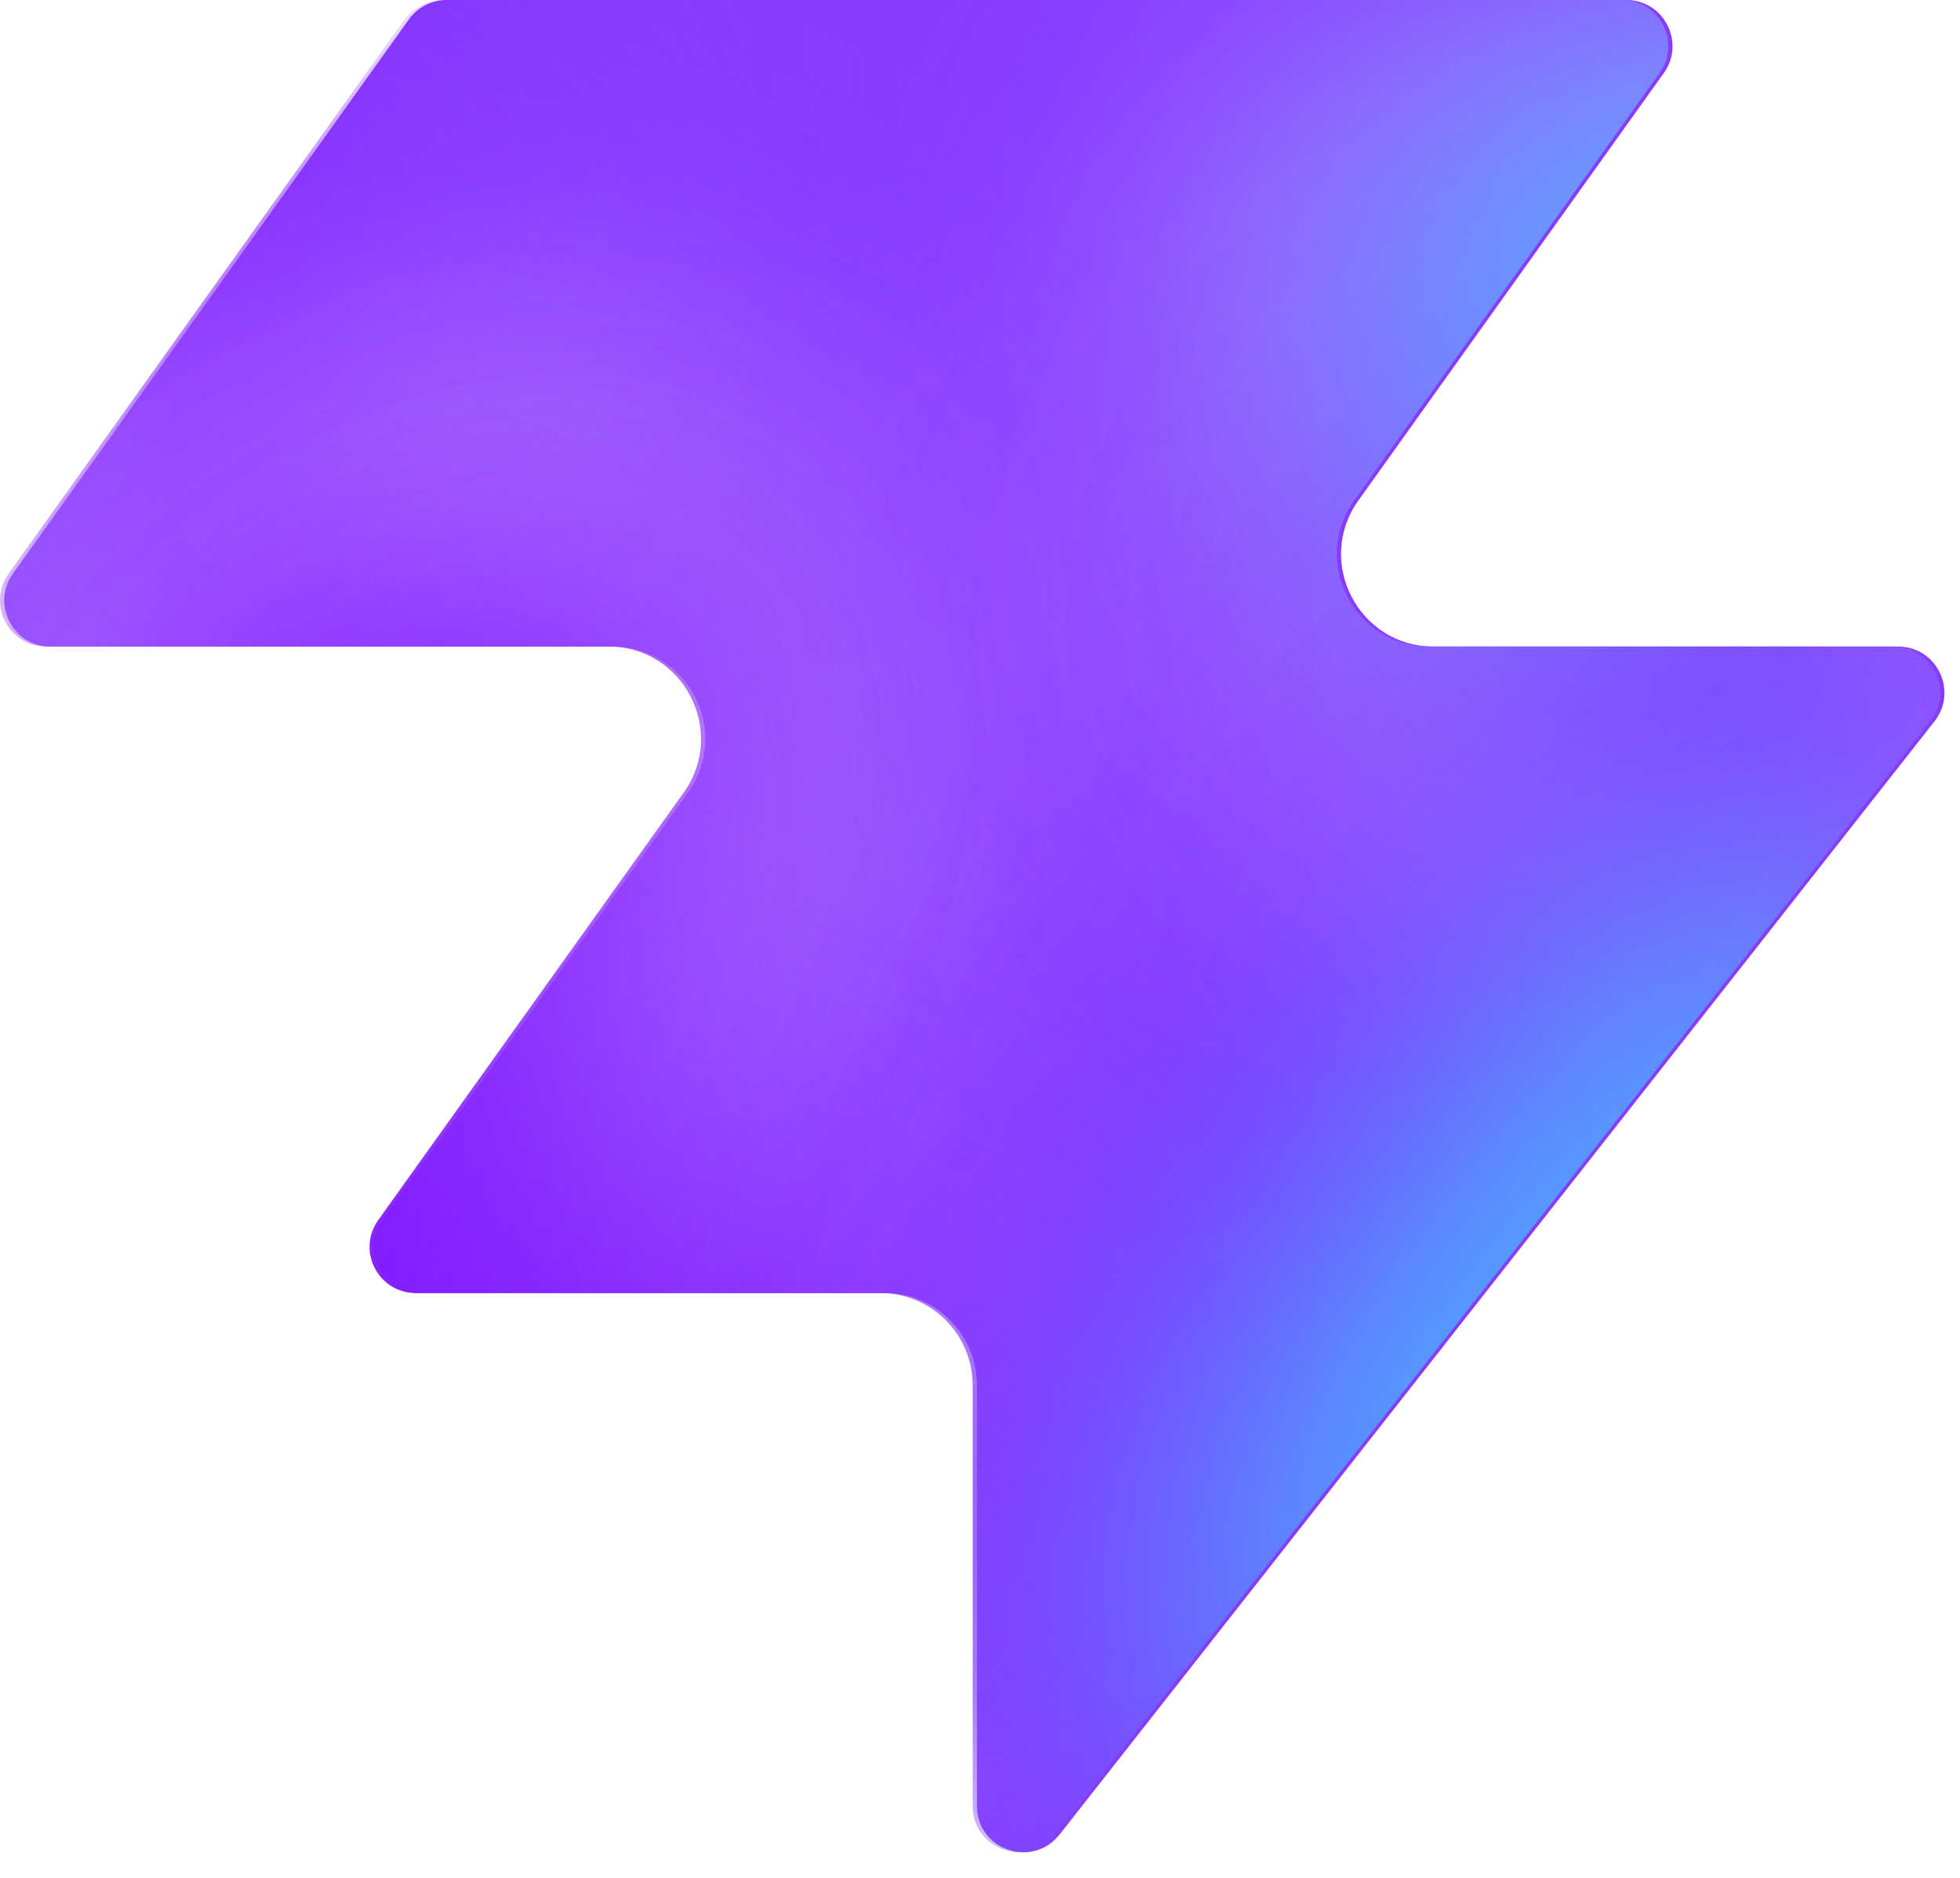
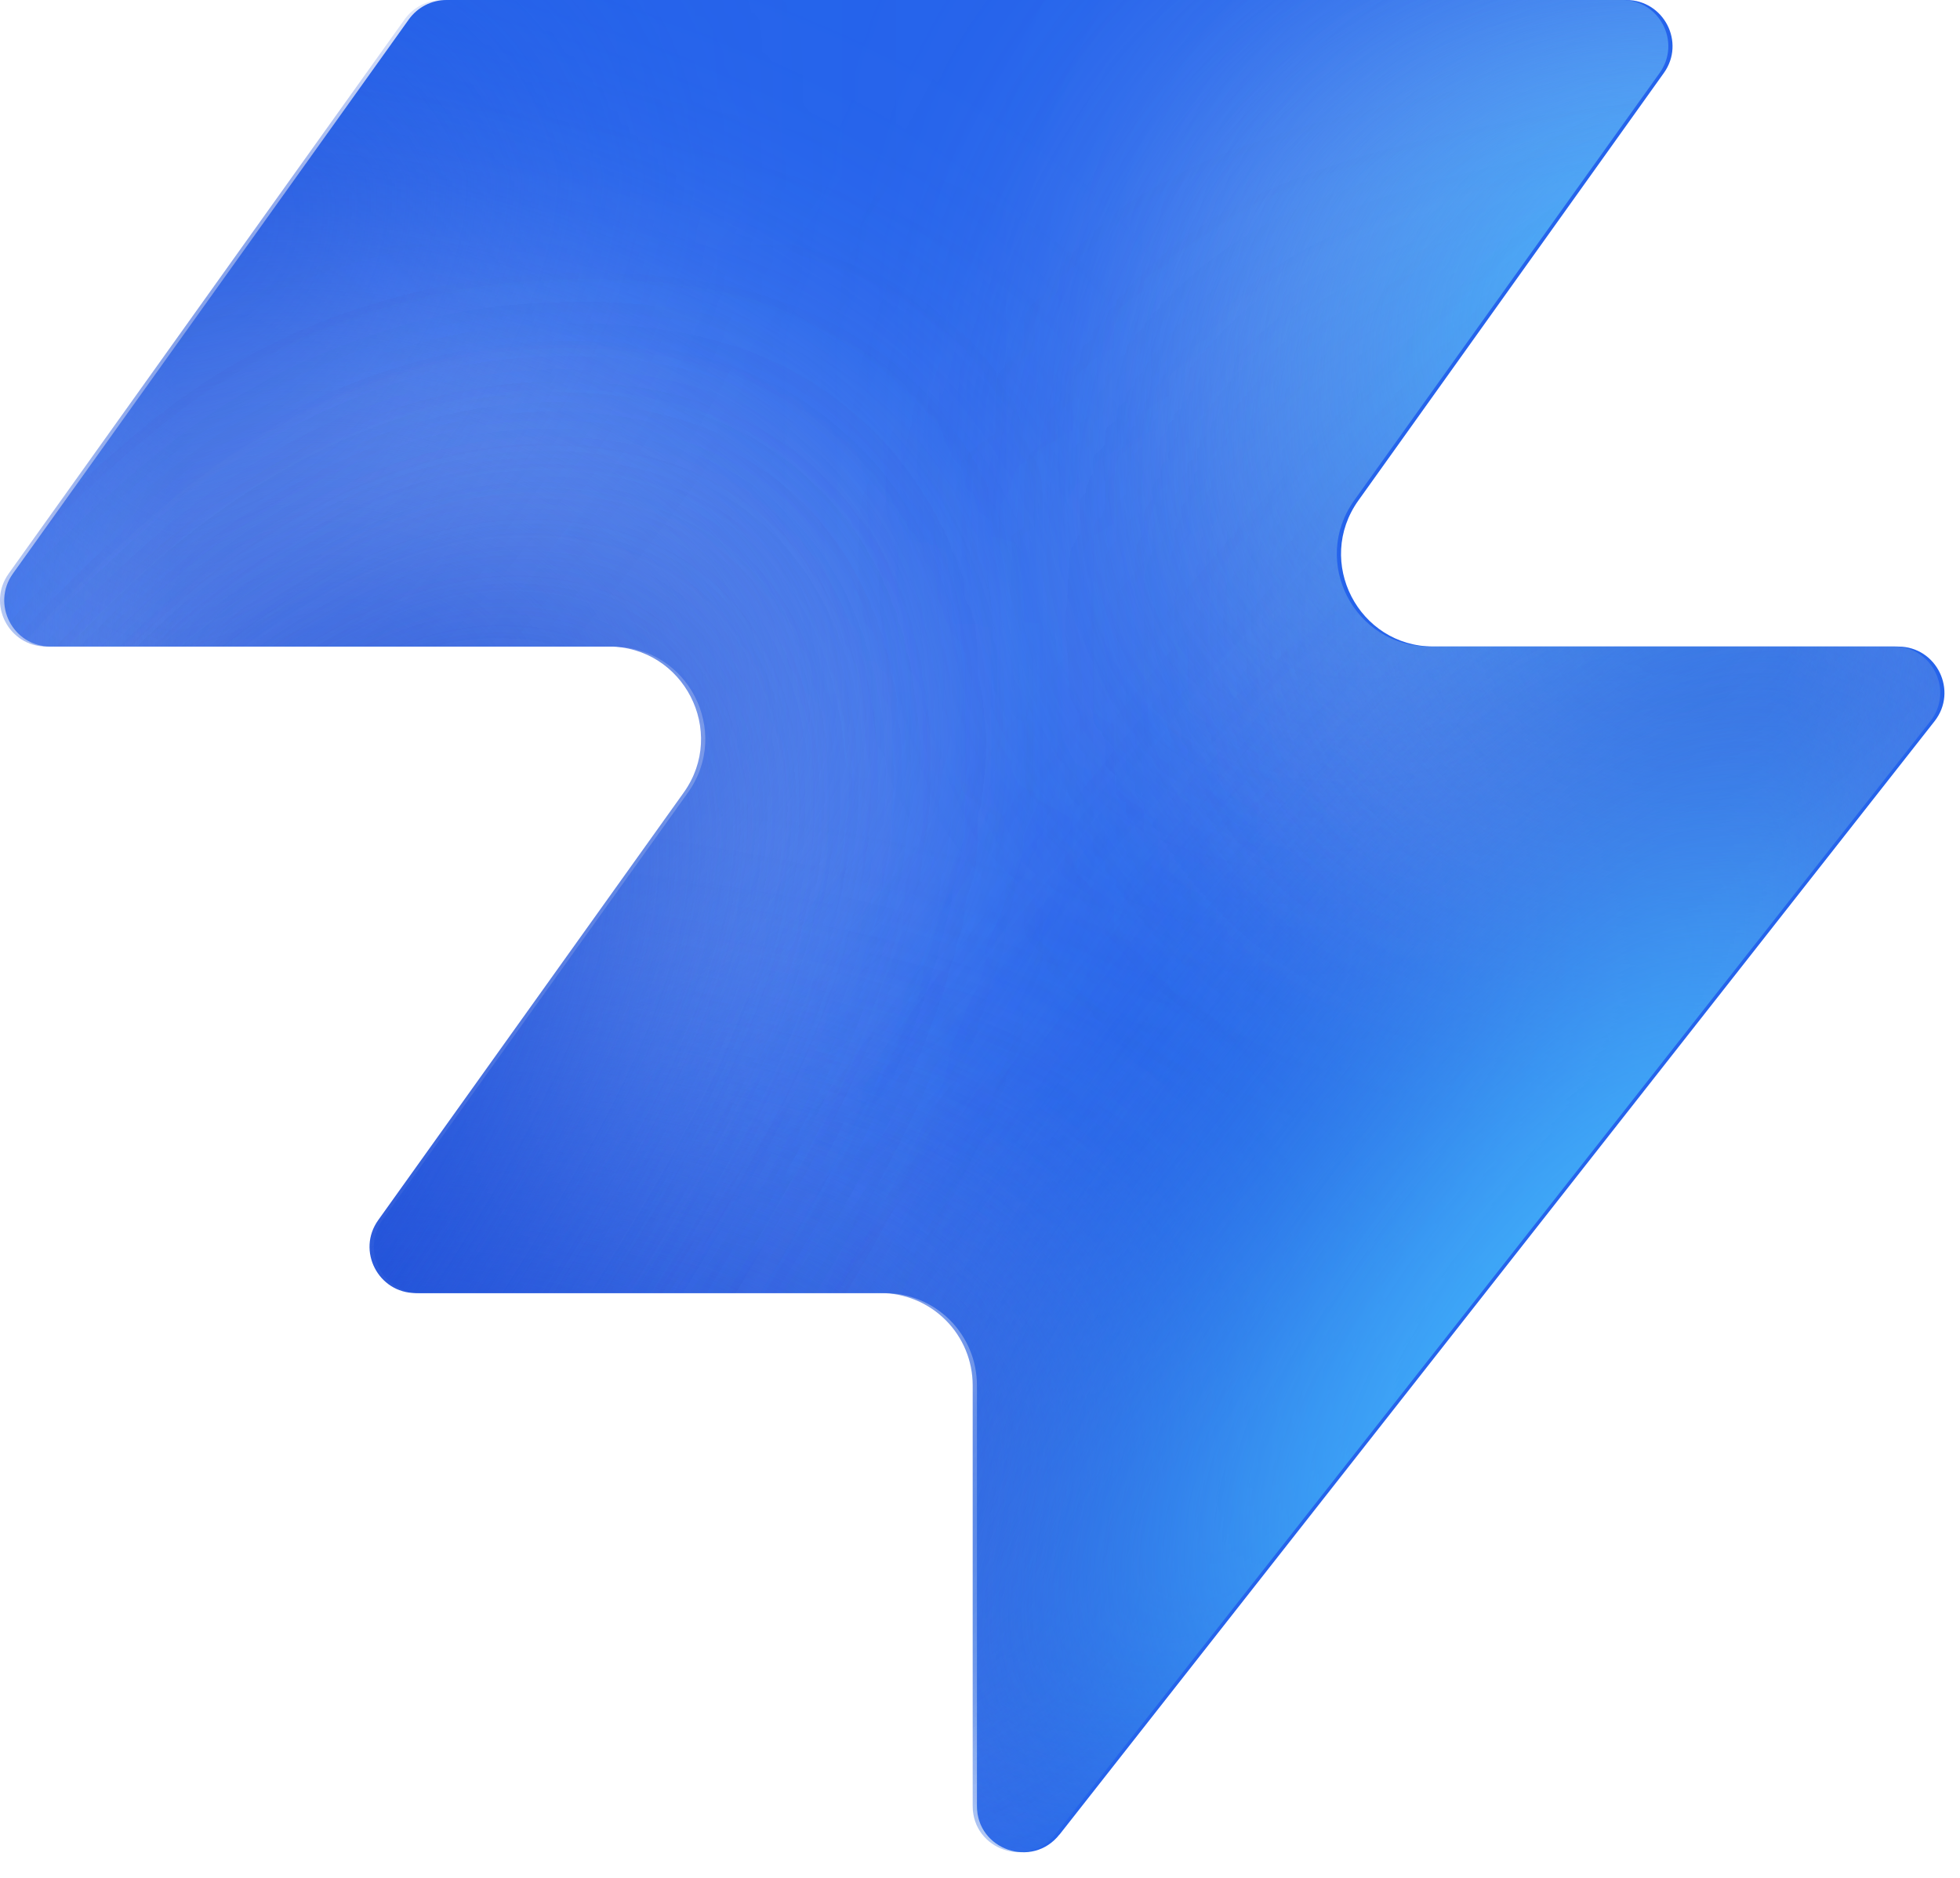
<svg xmlns="http://www.w3.org/2000/svg" width="48" height="46" fill="none" viewBox="0 0 48 46">
-   <path fill="#863bff" d="M25.946 44.938c-.664.845-2.021.375-2.021-.698V33.937a2.26 2.26 0 0 0-2.262-2.262H10.287c-.92 0-1.456-1.04-.92-1.788l7.48-10.471c1.07-1.497 0-3.578-1.842-3.578H1.237c-.92 0-1.456-1.04-.92-1.788L10.013.474c.214-.297.556-.474.92-.474h28.894c.92 0 1.456 1.04.92 1.788l-7.48 10.471c-1.07 1.498 0 3.579 1.842 3.579h11.377c.943 0 1.473 1.088.89 1.83L25.947 44.94z" style="fill:#863bff;fill:color(display-p3 .525 .23 1);fill-opacity:1" />
+   <path fill="#2563eb" d="M25.946 44.938c-.664.845-2.021.375-2.021-.698V33.937a2.26 2.26 0 0 0-2.262-2.262H10.287c-.92 0-1.456-1.04-.92-1.788l7.48-10.471c1.07-1.497 0-3.578-1.842-3.578H1.237c-.92 0-1.456-1.04-.92-1.788L10.013.474c.214-.297.556-.474.92-.474h28.894c.92 0 1.456 1.04.92 1.788l-7.48 10.471c-1.07 1.498 0 3.579 1.842 3.579h11.377c.943 0 1.473 1.088.89 1.83L25.947 44.94z" style="fill:#2563eb;fill-opacity:1" />
  <mask id="a" width="48" height="46" x="0" y="0" maskUnits="userSpaceOnUse" style="mask-type:alpha">
    <path fill="#000" d="M25.842 44.938c-.664.844-2.021.375-2.021-.698V33.937a2.26 2.26 0 0 0-2.262-2.262H10.183c-.92 0-1.456-1.04-.92-1.788l7.48-10.471c1.07-1.498 0-3.579-1.842-3.579H1.133c-.92 0-1.456-1.04-.92-1.787L9.91.473c.214-.297.556-.474.92-.474h28.894c.92 0 1.456 1.04.92 1.788l-7.48 10.471c-1.07 1.498 0 3.578 1.842 3.578h11.377c.943 0 1.473 1.088.89 1.832L25.843 44.94z" style="fill:#000;fill-opacity:1" />
  </mask>
  <g mask="url(#a)">
    <g filter="url(#b)">
-       <ellipse cx="5.508" cy="14.704" fill="#ede6ff" rx="5.508" ry="14.704" style="fill:#ede6ff;fill:color(display-p3 .927 .903 1);fill-opacity:1" transform="matrix(.00324 1 1 -.00324 -4.47 31.516)" />
+       <ellipse cx="5.508" cy="14.704" fill="#e0f2fe" rx="5.508" ry="14.704" style="fill:#e0f2fe;fill-opacity:1" transform="matrix(.00324 1 1 -.00324 -4.47 31.516)" />
    </g>
    <g filter="url(#c)">
-       <ellipse cx="10.399" cy="29.851" fill="#ede6ff" rx="10.399" ry="29.851" style="fill:#ede6ff;fill:color(display-p3 .927 .903 1);fill-opacity:1" transform="matrix(.00324 1 1 -.00324 -39.328 7.883)" />
+       <ellipse cx="10.399" cy="29.851" fill="#e0f2fe" rx="10.399" ry="29.851" style="fill:#e0f2fe;fill-opacity:1" transform="matrix(.00324 1 1 -.00324 -39.328 7.883)" />
    </g>
    <g filter="url(#d)">
-       <ellipse cx="5.508" cy="30.487" fill="#7e14ff" rx="5.508" ry="30.487" style="fill:#7e14ff;fill:color(display-p3 .492 .077 1);fill-opacity:1" transform="rotate(89.814 -25.913 -14.639)scale(1 -1)" />
+       <ellipse cx="5.508" cy="30.487" fill="#1d4ed8" rx="5.508" ry="30.487" style="fill:#1d4ed8;fill-opacity:1" transform="rotate(89.814 -25.913 -14.639)scale(1 -1)" />
    </g>
    <g filter="url(#e)">
-       <ellipse cx="5.508" cy="30.599" fill="#7e14ff" rx="5.508" ry="30.599" style="fill:#7e14ff;fill:color(display-p3 .492 .077 1);fill-opacity:1" transform="rotate(89.814 -32.644 -3.334)scale(1 -1)" />
+       <ellipse cx="5.508" cy="30.599" fill="#1d4ed8" rx="5.508" ry="30.599" style="fill:#1d4ed8;fill-opacity:1" transform="rotate(89.814 -32.644 -3.334)scale(1 -1)" />
    </g>
    <g filter="url(#f)">
-       <ellipse cx="5.508" cy="30.599" fill="#7e14ff" rx="5.508" ry="30.599" style="fill:#7e14ff;fill:color(display-p3 .492 .077 1);fill-opacity:1" transform="matrix(.00324 1 1 -.00324 -34.34 30.47)" />
+       <ellipse cx="5.508" cy="30.599" fill="#1d4ed8" rx="5.508" ry="30.599" style="fill:#1d4ed8;fill-opacity:1" transform="matrix(.00324 1 1 -.00324 -34.34 30.47)" />
    </g>
    <g filter="url(#g)">
-       <ellipse cx="14.072" cy="22.078" fill="#ede6ff" rx="14.072" ry="22.078" style="fill:#ede6ff;fill:color(display-p3 .927 .903 1);fill-opacity:1" transform="rotate(93.35 24.506 48.493)scale(-1 1)" />
+       <ellipse cx="14.072" cy="22.078" fill="#e0f2fe" rx="14.072" ry="22.078" style="fill:#e0f2fe;fill-opacity:1" transform="rotate(93.35 24.506 48.493)scale(-1 1)" />
    </g>
    <g filter="url(#h)">
-       <ellipse cx="3.47" cy="21.501" fill="#7e14ff" rx="3.47" ry="21.501" style="fill:#7e14ff;fill:color(display-p3 .492 .077 1);fill-opacity:1" transform="rotate(89.009 28.708 47.59)scale(-1 1)" />
+       <ellipse cx="3.47" cy="21.501" fill="#1d4ed8" rx="3.47" ry="21.501" style="fill:#1d4ed8;fill-opacity:1" transform="rotate(89.009 28.708 47.59)scale(-1 1)" />
    </g>
    <g filter="url(#i)">
-       <ellipse cx="3.47" cy="21.501" fill="#7e14ff" rx="3.47" ry="21.501" style="fill:#7e14ff;fill:color(display-p3 .492 .077 1);fill-opacity:1" transform="rotate(89.009 28.708 47.59)scale(-1 1)" />
+       <ellipse cx="3.47" cy="21.501" fill="#1d4ed8" rx="3.47" ry="21.501" style="fill:#1d4ed8;fill-opacity:1" transform="rotate(89.009 28.708 47.59)scale(-1 1)" />
    </g>
    <g filter="url(#j)">
-       <ellipse cx=".387" cy="8.972" fill="#7e14ff" rx="4.407" ry="29.108" style="fill:#7e14ff;fill:color(display-p3 .492 .077 1);fill-opacity:1" transform="rotate(39.51 .387 8.972)" />
+       <ellipse cx=".387" cy="8.972" fill="#1d4ed8" rx="4.407" ry="29.108" style="fill:#1d4ed8;fill-opacity:1" transform="rotate(39.51 .387 8.972)" />
    </g>
    <g filter="url(#k)">
-       <ellipse cx="47.523" cy="-6.092" fill="#7e14ff" rx="4.407" ry="29.108" style="fill:#7e14ff;fill:color(display-p3 .492 .077 1);fill-opacity:1" transform="rotate(37.892 47.523 -6.092)" />
+       <ellipse cx="47.523" cy="-6.092" fill="#1d4ed8" rx="4.407" ry="29.108" style="fill:#1d4ed8;fill-opacity:1" transform="rotate(37.892 47.523 -6.092)" />
    </g>
    <g filter="url(#l)">
-       <ellipse cx="41.412" cy="6.333" fill="#47bfff" rx="5.971" ry="9.665" style="fill:#47bfff;fill:color(display-p3 .28 .748 1);fill-opacity:1" transform="rotate(37.892 41.412 6.333)" />
+       <ellipse cx="41.412" cy="6.333" fill="#47bfff" rx="5.971" ry="9.665" style="fill:#47bfff;fill-opacity:1" transform="rotate(37.892 41.412 6.333)" />
    </g>
    <g filter="url(#m)">
-       <ellipse cx="-1.879" cy="38.332" fill="#7e14ff" rx="4.407" ry="29.108" style="fill:#7e14ff;fill:color(display-p3 .492 .077 1);fill-opacity:1" transform="rotate(37.892 -1.88 38.332)" />
+       <ellipse cx="-1.879" cy="38.332" fill="#1d4ed8" rx="4.407" ry="29.108" style="fill:#1d4ed8;fill-opacity:1" transform="rotate(37.892 -1.88 38.332)" />
    </g>
    <g filter="url(#n)">
-       <ellipse cx="-1.879" cy="38.332" fill="#7e14ff" rx="4.407" ry="29.108" style="fill:#7e14ff;fill:color(display-p3 .492 .077 1);fill-opacity:1" transform="rotate(37.892 -1.88 38.332)" />
+       <ellipse cx="-1.879" cy="38.332" fill="#1d4ed8" rx="4.407" ry="29.108" style="fill:#1d4ed8;fill-opacity:1" transform="rotate(37.892 -1.88 38.332)" />
    </g>
    <g filter="url(#o)">
-       <ellipse cx="35.651" cy="29.907" fill="#7e14ff" rx="4.407" ry="29.108" style="fill:#7e14ff;fill:color(display-p3 .492 .077 1);fill-opacity:1" transform="rotate(37.892 35.651 29.907)" />
+       <ellipse cx="35.651" cy="29.907" fill="#1d4ed8" rx="4.407" ry="29.108" style="fill:#1d4ed8;fill-opacity:1" transform="rotate(37.892 35.651 29.907)" />
    </g>
    <g filter="url(#p)">
-       <ellipse cx="38.418" cy="32.4" fill="#47bfff" rx="5.971" ry="15.297" style="fill:#47bfff;fill:color(display-p3 .28 .748 1);fill-opacity:1" transform="rotate(37.892 38.418 32.4)" />
+       <ellipse cx="38.418" cy="32.4" fill="#47bfff" rx="5.971" ry="15.297" style="fill:#47bfff;fill-opacity:1" transform="rotate(37.892 38.418 32.4)" />
    </g>
  </g>
  <defs>
    <filter id="b" width="60.045" height="41.654" x="-19.77" y="16.149" color-interpolation-filters="sRGB" filterUnits="userSpaceOnUse">
      <feFlood flood-opacity="0" result="BackgroundImageFix" />
      <feBlend in="SourceGraphic" in2="BackgroundImageFix" result="shape" />
      <feGaussianBlur result="effect1_foregroundBlur_2002_17158" stdDeviation="7.659" />
    </filter>
    <filter id="c" width="90.34" height="51.437" x="-54.613" y="-7.533" color-interpolation-filters="sRGB" filterUnits="userSpaceOnUse">
      <feFlood flood-opacity="0" result="BackgroundImageFix" />
      <feBlend in="SourceGraphic" in2="BackgroundImageFix" result="shape" />
      <feGaussianBlur result="effect1_foregroundBlur_2002_17158" stdDeviation="7.659" />
    </filter>
    <filter id="d" width="79.355" height="29.4" x="-49.64" y="2.03" color-interpolation-filters="sRGB" filterUnits="userSpaceOnUse">
      <feFlood flood-opacity="0" result="BackgroundImageFix" />
      <feBlend in="SourceGraphic" in2="BackgroundImageFix" result="shape" />
      <feGaussianBlur result="effect1_foregroundBlur_2002_17158" stdDeviation="4.596" />
    </filter>
    <filter id="e" width="79.579" height="29.4" x="-45.045" y="20.029" color-interpolation-filters="sRGB" filterUnits="userSpaceOnUse">
      <feFlood flood-opacity="0" result="BackgroundImageFix" />
      <feBlend in="SourceGraphic" in2="BackgroundImageFix" result="shape" />
      <feGaussianBlur result="effect1_foregroundBlur_2002_17158" stdDeviation="4.596" />
    </filter>
    <filter id="f" width="79.579" height="29.4" x="-43.513" y="21.178" color-interpolation-filters="sRGB" filterUnits="userSpaceOnUse">
      <feFlood flood-opacity="0" result="BackgroundImageFix" />
      <feBlend in="SourceGraphic" in2="BackgroundImageFix" result="shape" />
      <feGaussianBlur result="effect1_foregroundBlur_2002_17158" stdDeviation="4.596" />
    </filter>
    <filter id="g" width="74.749" height="58.852" x="15.756" y="-17.901" color-interpolation-filters="sRGB" filterUnits="userSpaceOnUse">
      <feFlood flood-opacity="0" result="BackgroundImageFix" />
      <feBlend in="SourceGraphic" in2="BackgroundImageFix" result="shape" />
      <feGaussianBlur result="effect1_foregroundBlur_2002_17158" stdDeviation="7.659" />
    </filter>
    <filter id="h" width="61.377" height="25.362" x="23.548" y="2.284" color-interpolation-filters="sRGB" filterUnits="userSpaceOnUse">
      <feFlood flood-opacity="0" result="BackgroundImageFix" />
      <feBlend in="SourceGraphic" in2="BackgroundImageFix" result="shape" />
      <feGaussianBlur result="effect1_foregroundBlur_2002_17158" stdDeviation="4.596" />
    </filter>
    <filter id="i" width="61.377" height="25.362" x="23.548" y="2.284" color-interpolation-filters="sRGB" filterUnits="userSpaceOnUse">
      <feFlood flood-opacity="0" result="BackgroundImageFix" />
      <feBlend in="SourceGraphic" in2="BackgroundImageFix" result="shape" />
      <feGaussianBlur result="effect1_foregroundBlur_2002_17158" stdDeviation="4.596" />
    </filter>
    <filter id="j" width="56.045" height="63.649" x="-27.636" y="-22.853" color-interpolation-filters="sRGB" filterUnits="userSpaceOnUse">
      <feFlood flood-opacity="0" result="BackgroundImageFix" />
      <feBlend in="SourceGraphic" in2="BackgroundImageFix" result="shape" />
      <feGaussianBlur result="effect1_foregroundBlur_2002_17158" stdDeviation="4.596" />
    </filter>
    <filter id="k" width="54.814" height="64.646" x="20.116" y="-38.415" color-interpolation-filters="sRGB" filterUnits="userSpaceOnUse">
      <feFlood flood-opacity="0" result="BackgroundImageFix" />
      <feBlend in="SourceGraphic" in2="BackgroundImageFix" result="shape" />
      <feGaussianBlur result="effect1_foregroundBlur_2002_17158" stdDeviation="4.596" />
    </filter>
    <filter id="l" width="33.541" height="35.313" x="24.641" y="-11.323" color-interpolation-filters="sRGB" filterUnits="userSpaceOnUse">
      <feFlood flood-opacity="0" result="BackgroundImageFix" />
      <feBlend in="SourceGraphic" in2="BackgroundImageFix" result="shape" />
      <feGaussianBlur result="effect1_foregroundBlur_2002_17158" stdDeviation="4.596" />
    </filter>
    <filter id="m" width="54.814" height="64.646" x="-29.286" y="6.009" color-interpolation-filters="sRGB" filterUnits="userSpaceOnUse">
      <feFlood flood-opacity="0" result="BackgroundImageFix" />
      <feBlend in="SourceGraphic" in2="BackgroundImageFix" result="shape" />
      <feGaussianBlur result="effect1_foregroundBlur_2002_17158" stdDeviation="4.596" />
    </filter>
    <filter id="n" width="54.814" height="64.646" x="-29.286" y="6.009" color-interpolation-filters="sRGB" filterUnits="userSpaceOnUse">
      <feFlood flood-opacity="0" result="BackgroundImageFix" />
      <feBlend in="SourceGraphic" in2="BackgroundImageFix" result="shape" />
      <feGaussianBlur result="effect1_foregroundBlur_2002_17158" stdDeviation="4.596" />
    </filter>
    <filter id="o" width="54.814" height="64.646" x="8.244" y="-2.416" color-interpolation-filters="sRGB" filterUnits="userSpaceOnUse">
      <feFlood flood-opacity="0" result="BackgroundImageFix" />
      <feBlend in="SourceGraphic" in2="BackgroundImageFix" result="shape" />
      <feGaussianBlur result="effect1_foregroundBlur_2002_17158" stdDeviation="4.596" />
    </filter>
    <filter id="p" width="39.409" height="43.623" x="18.713" y="10.588" color-interpolation-filters="sRGB" filterUnits="userSpaceOnUse">
      <feFlood flood-opacity="0" result="BackgroundImageFix" />
      <feBlend in="SourceGraphic" in2="BackgroundImageFix" result="shape" />
      <feGaussianBlur result="effect1_foregroundBlur_2002_17158" stdDeviation="4.596" />
    </filter>
  </defs>
</svg>
